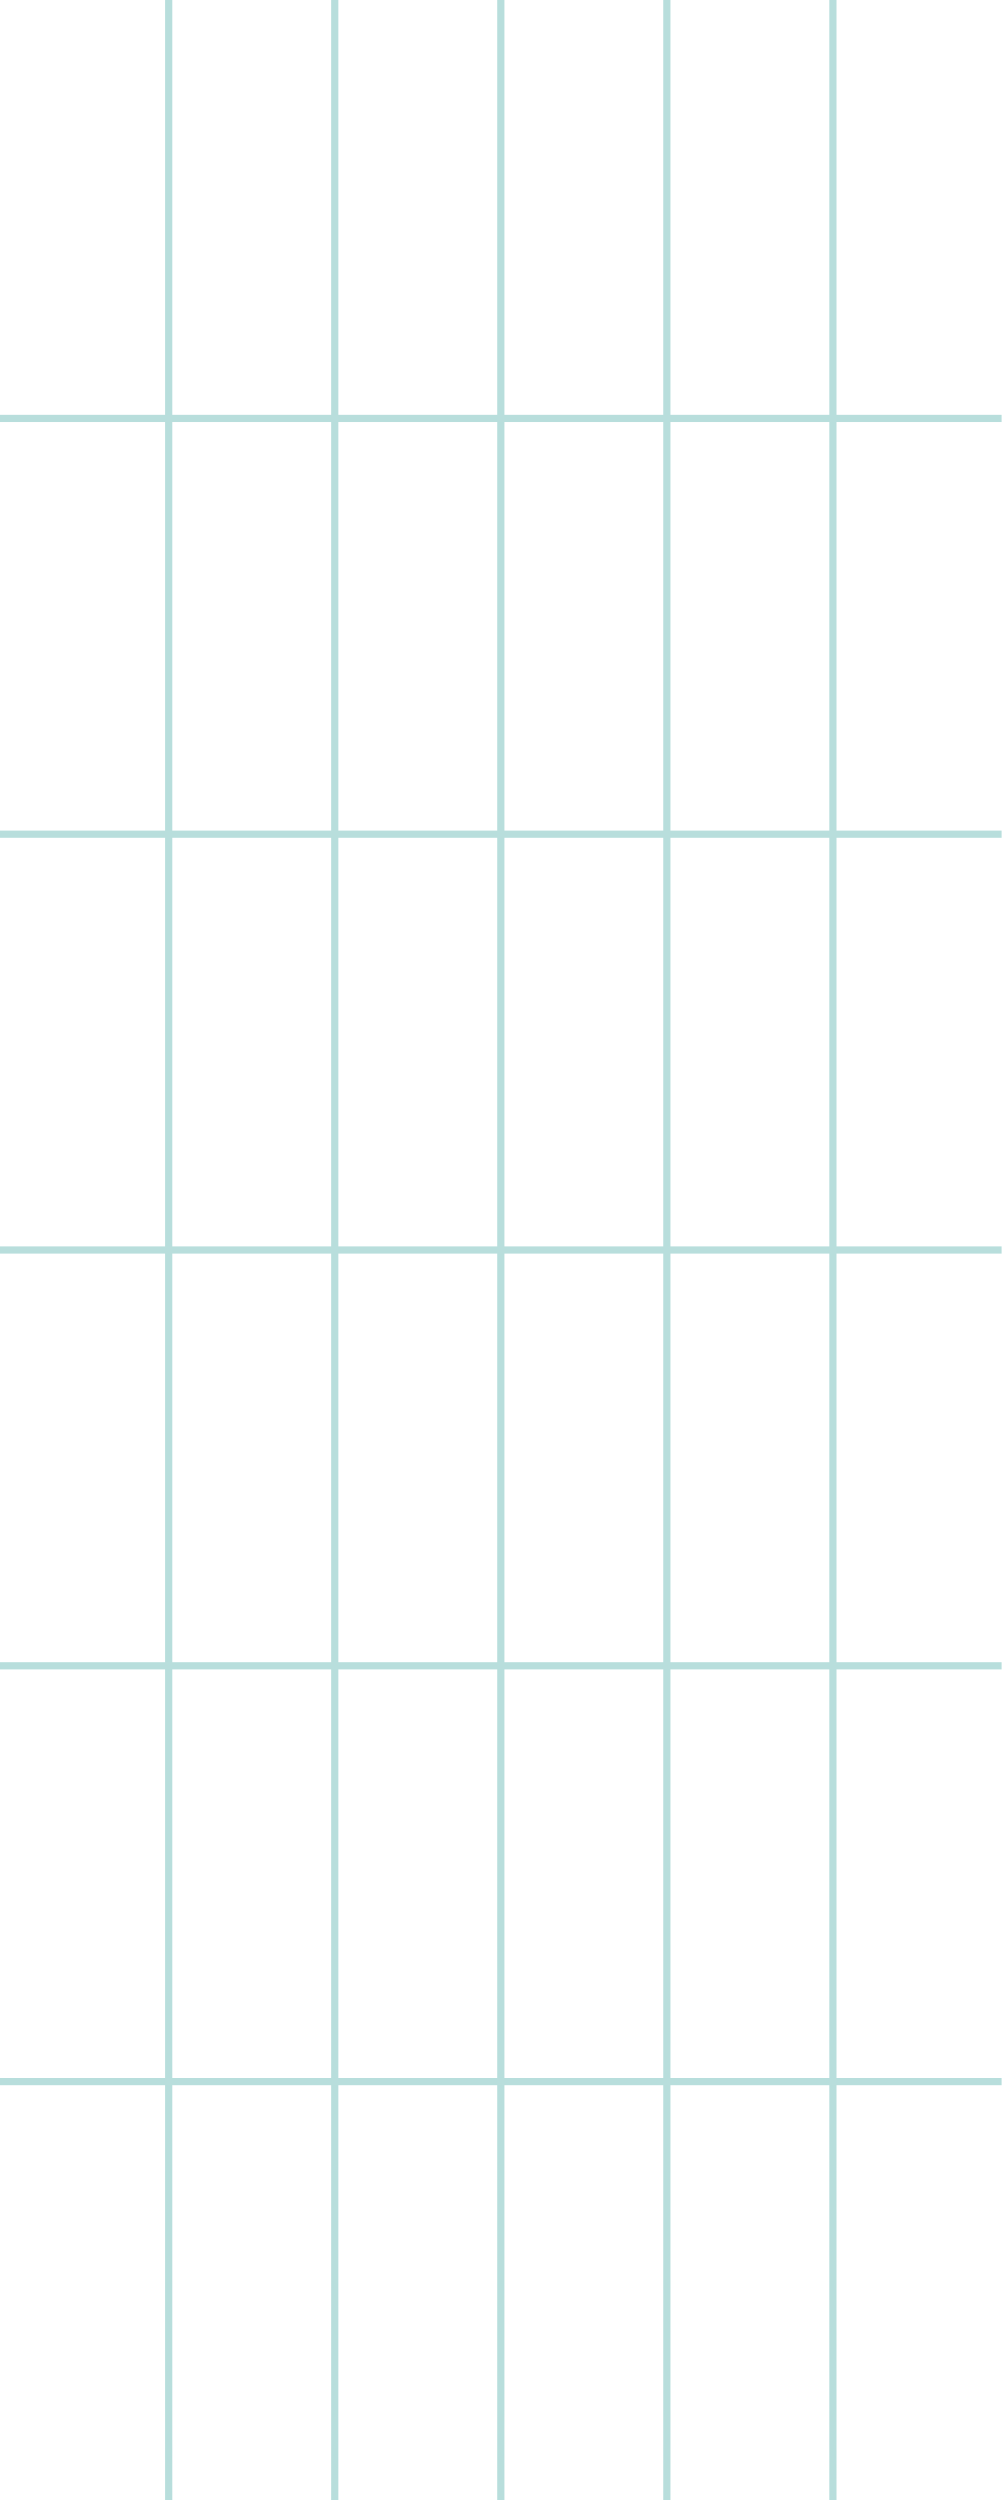
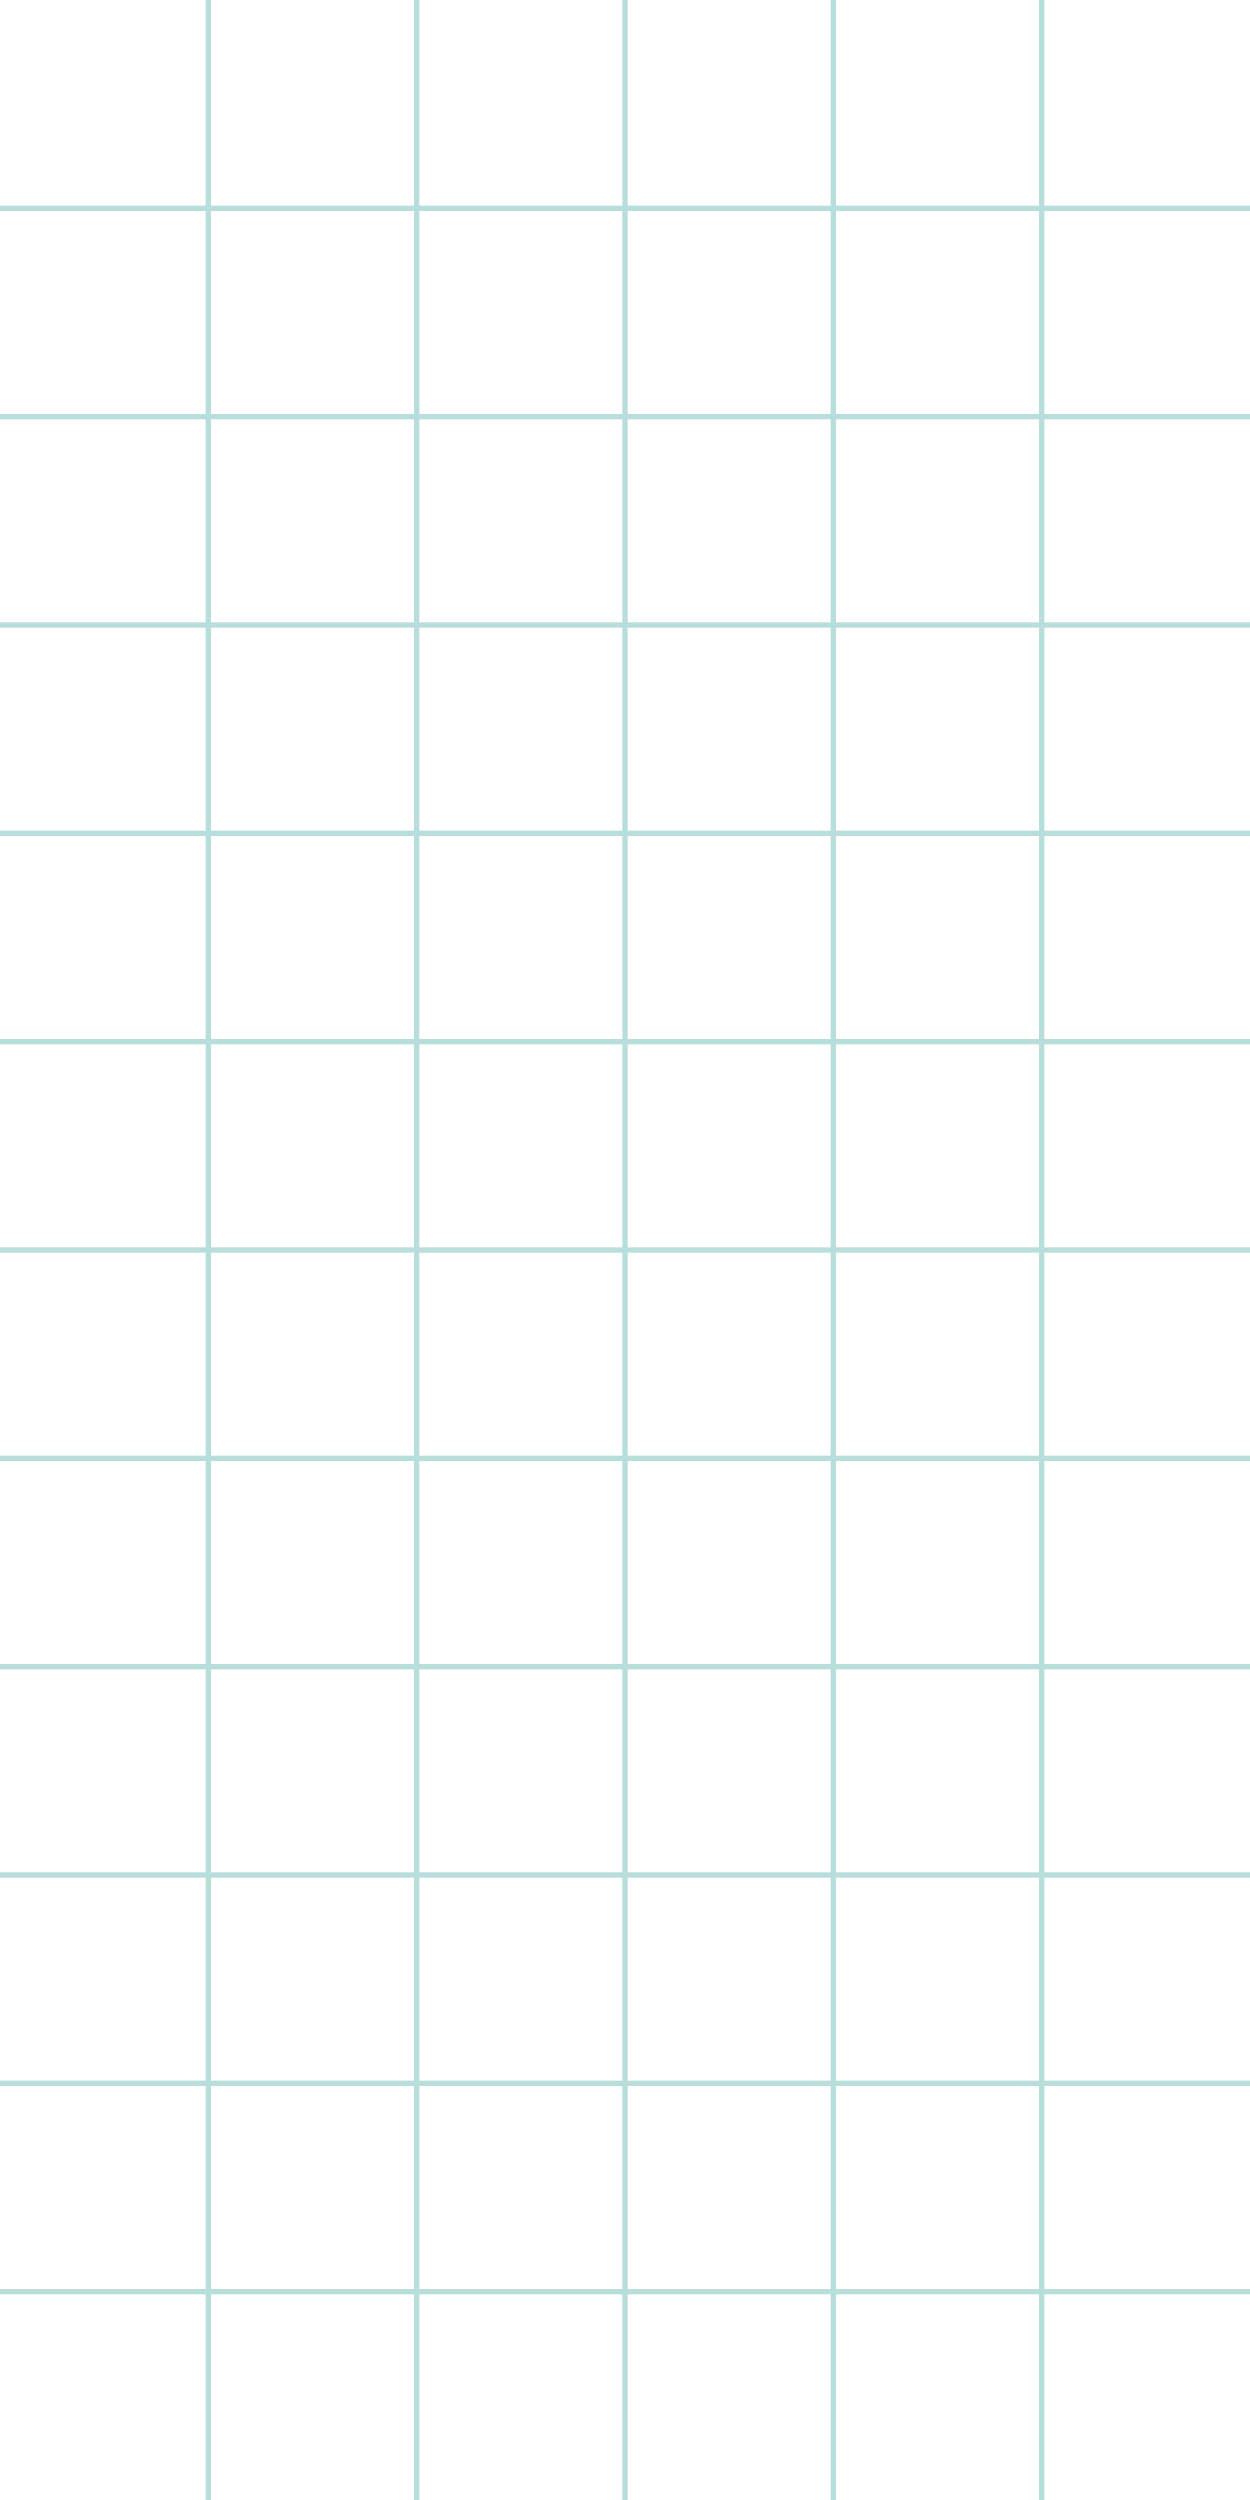
- <svg xmlns="http://www.w3.org/2000/svg" id="Layer_2" viewBox="0 0 287.88 718.55">
+ <svg xmlns="http://www.w3.org/2000/svg" id="Layer_2" viewBox="0 0 350 700">
  <defs>
-     <style>.cls-1{fill:#b8dedc;stroke:#b8dedc;stroke-miterlimit:10;stroke-width:1.5px;}</style>
+     <style>.cls-1{fill:#b8dedc;}</style>
  </defs>
  <g id="Layer_1-2">
-     <rect class="cls-1" x=".75" y="598.01" width="286.38" height=".57" />
-     <rect class="cls-1" x=".75" y="478.5" width="286.38" height=".57" />
-     <rect class="cls-1" x=".75" y="358.99" width="286.38" height=".57" />
-     <rect class="cls-1" x=".75" y="239.48" width="286.38" height=".57" />
-     <rect class="cls-1" x=".75" y="119.98" width="286.38" height=".57" />
-     <rect class="cls-1" x="239.11" y=".75" width=".57" height="717.05" />
-     <rect class="cls-1" x="191.38" y=".75" width=".57" height="717.05" />
-     <rect class="cls-1" x="143.66" y=".75" width=".57" height="717.05" />
-     <rect class="cls-1" x="95.93" y=".75" width=".57" height="717.05" />
-     <rect class="cls-1" x="48.2" y=".75" width=".57" height="717.05" />
+     <rect class="cls-1" y="640.92" width="350" height="1.5" />
+     <rect class="cls-1" y="582.58" width="350" height="1.5" />
+     <rect class="cls-1" y="524.25" width="350" height="1.5" />
+     <rect class="cls-1" y="465.92" width="350" height="1.5" />
+     <rect class="cls-1" y="407.58" width="350" height="1.5" />
+     <rect class="cls-1" y="349.25" width="350" height="1.5" />
+     <rect class="cls-1" y="290.92" width="350" height="1.5" />
+     <rect class="cls-1" y="232.58" width="350" height="1.5" />
+     <rect class="cls-1" y="174.25" width="350" height="1.5" />
+     <rect class="cls-1" y="115.92" width="350" height="1.5" />
+     <rect class="cls-1" y="57.58" width="350" height="1.5" />
+     <rect class="cls-1" x="290.92" width="1.5" height="700" />
+     <rect class="cls-1" x="232.58" width="1.5" height="700" />
+     <rect class="cls-1" x="174.25" width="1.5" height="700" />
+     <rect class="cls-1" x="115.92" width="1.5" height="700" />
+     <rect class="cls-1" x="57.58" width="1.5" height="700" />
  </g>
</svg>
